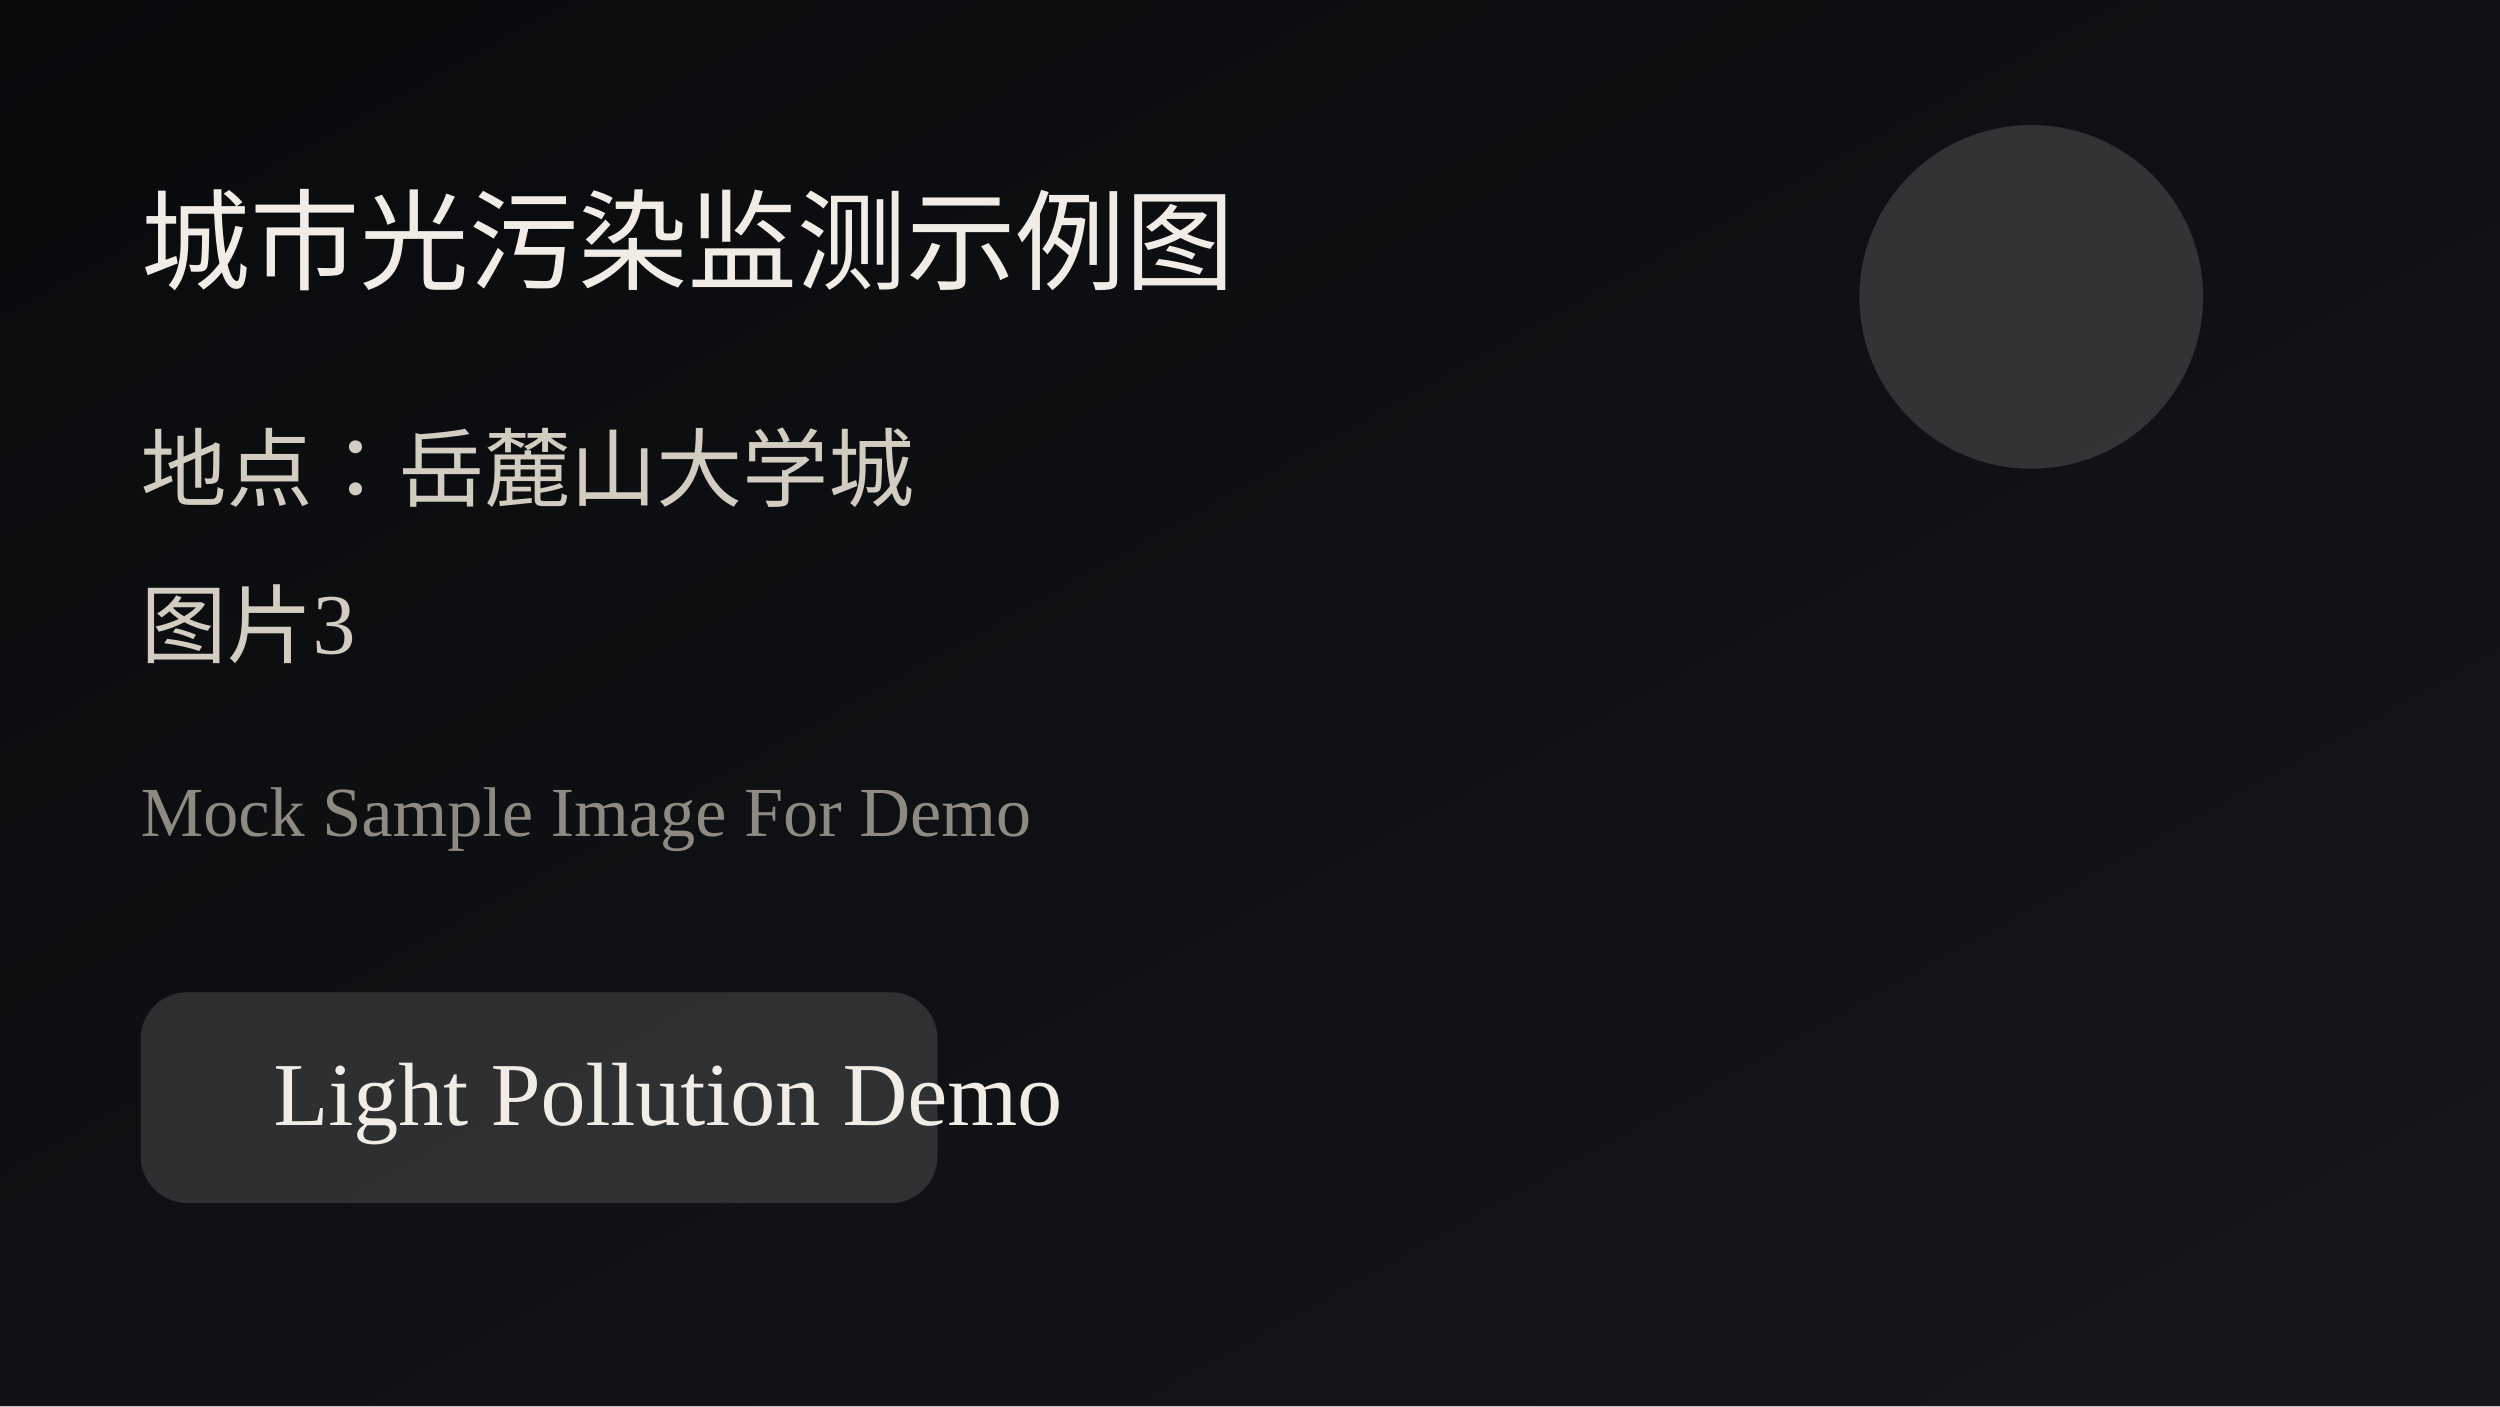
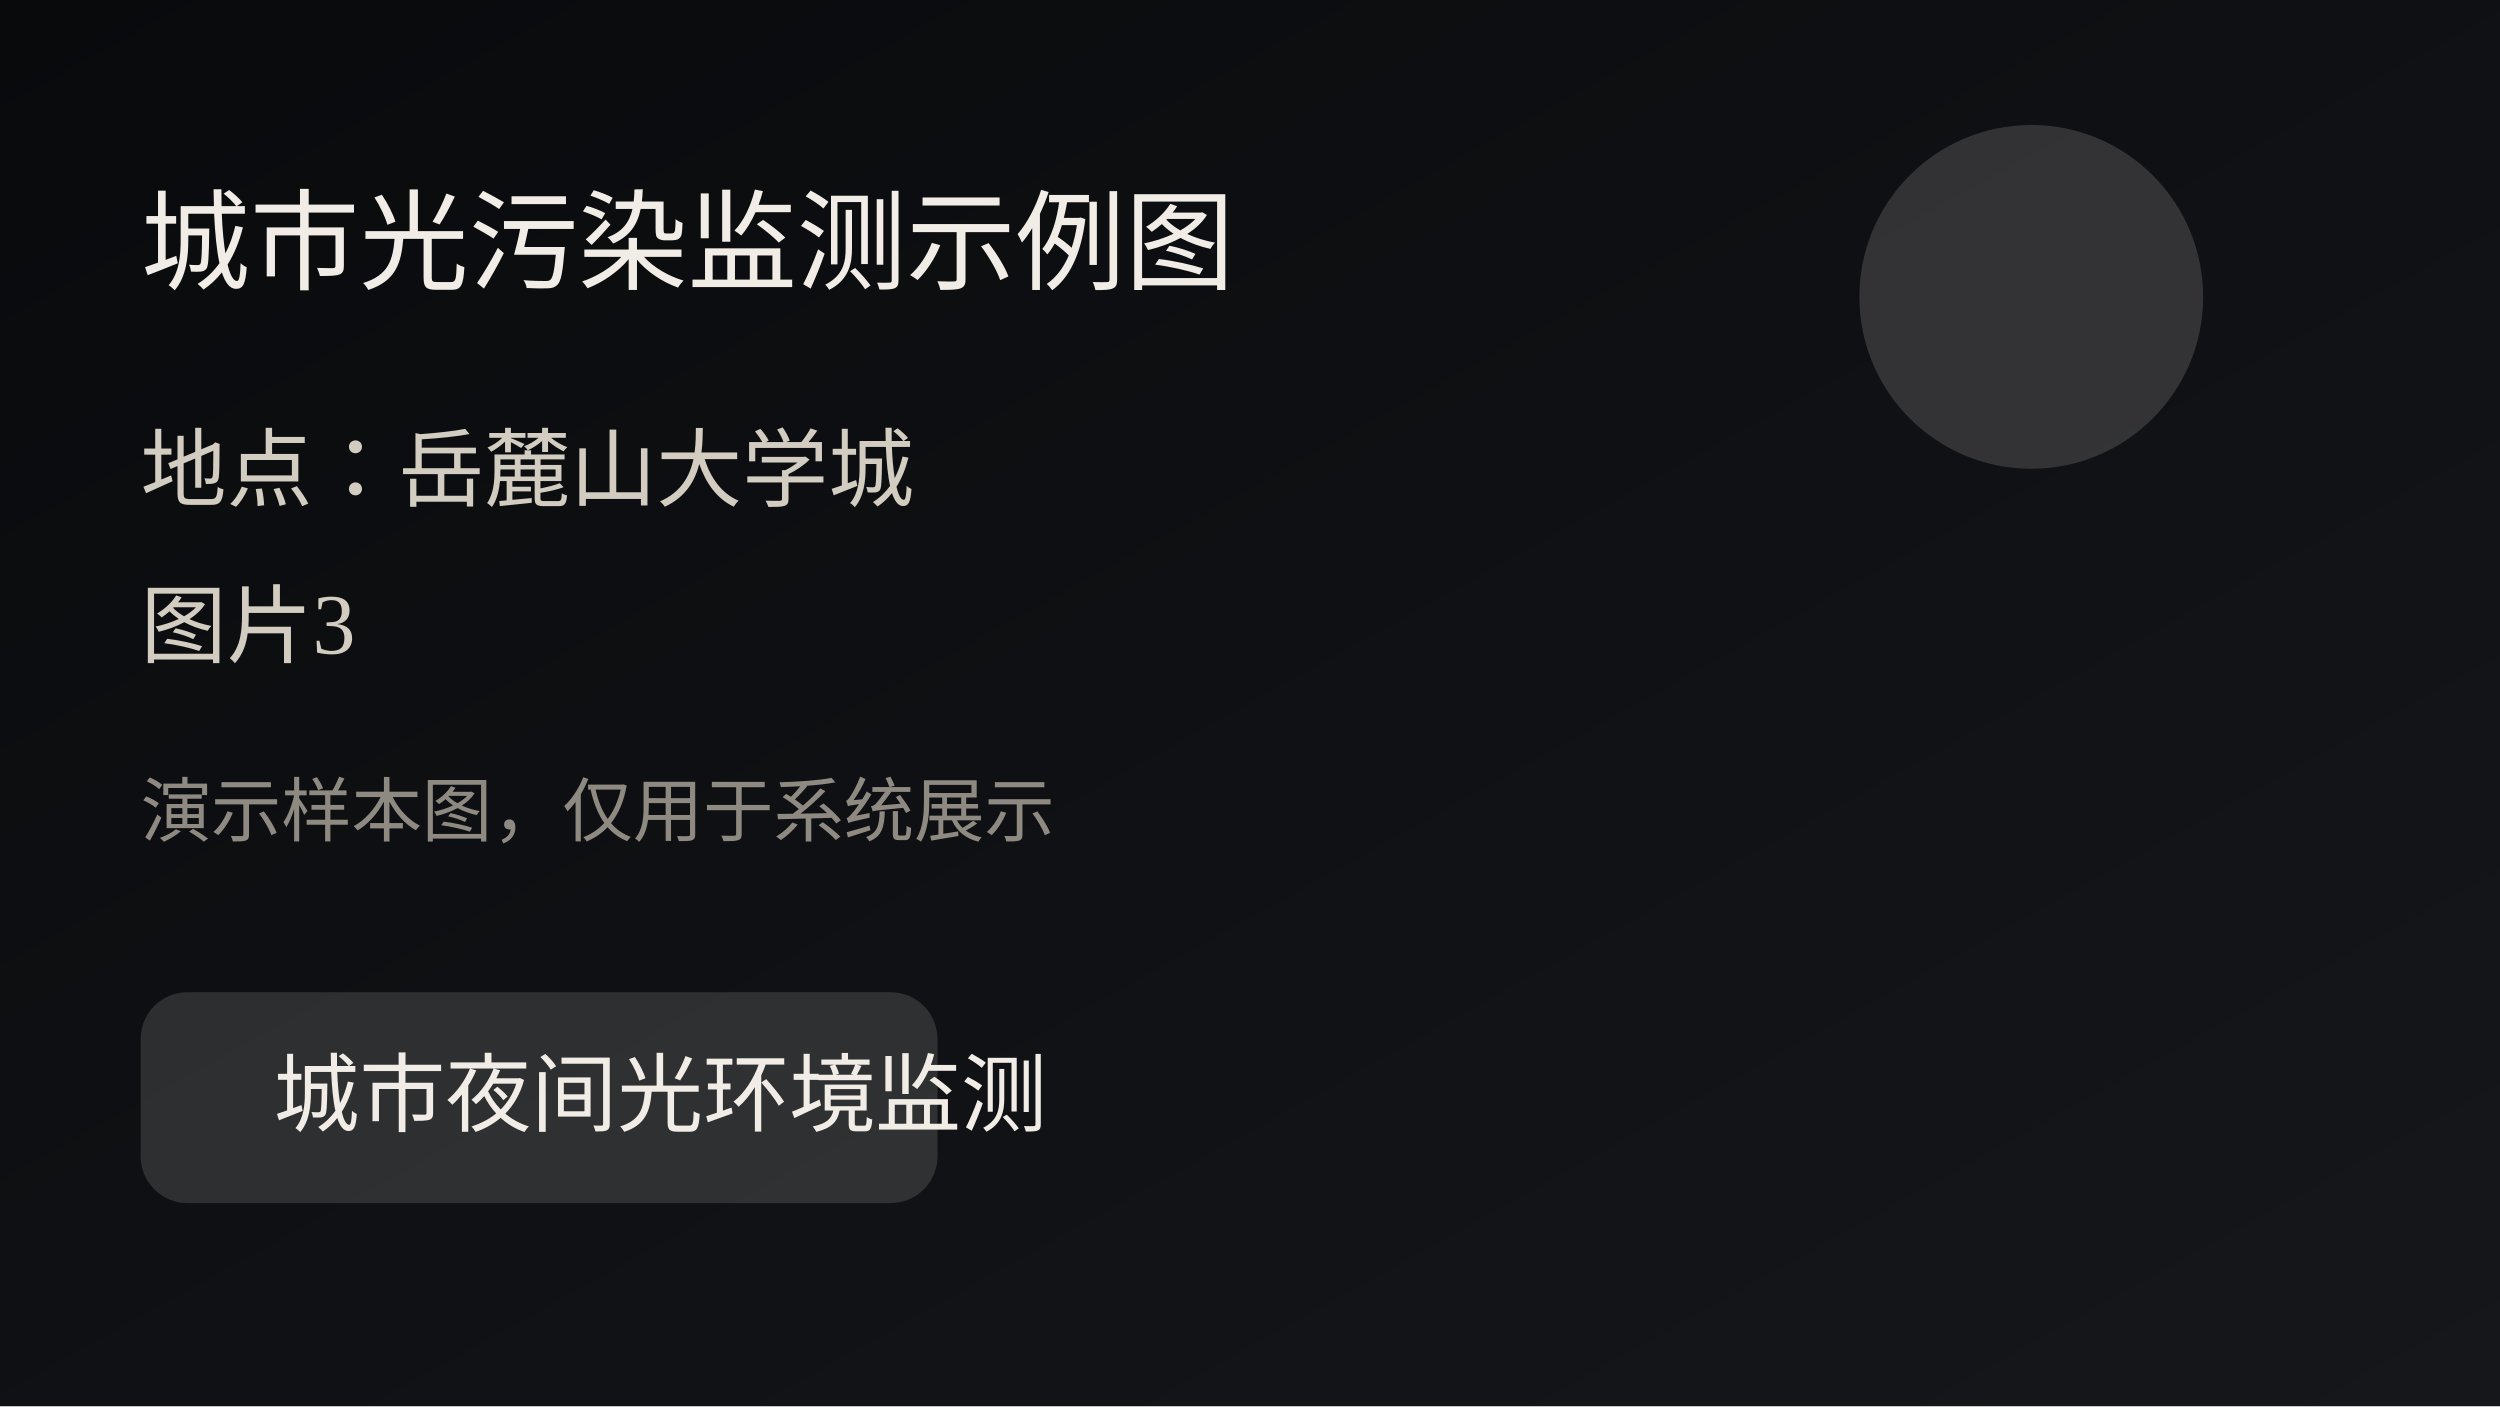
<svg xmlns="http://www.w3.org/2000/svg" width="640" height="360">
  <defs>
    <linearGradient id="bg" x1="0" x2="1" y1="0" y2="1">
      <stop offset="0%" stop-color="#090a0c" />
      <stop offset="100%" stop-color="#15171b" />
    </linearGradient>
  </defs>
  <rect width="100%" height="100%" fill="url(#bg)" />
  <circle cx="520" cy="76" r="44" fill="#f1ede6" opacity="0.16" />
  <text x="36" y="72" font-size="28" fill="#f1ede6">城市光污染监测示例图</text>
  <text x="36" y="128" font-size="22" fill="#d2ccc1">地点：岳麓山大学城</text>
  <text x="36" y="168" font-size="22" fill="#d2ccc1">图片3</text>
-   <text x="36" y="214" font-size="18" fill="#8f8a81">Mock Sample Image For Demo</text>
+   <text x="36" y="214" font-size="18" fill="#8f8a81">演示样本图，仅用于系统展示</text>
  <rect x="36" y="254" width="204" height="54" rx="12" fill="#f1ede6" opacity="0.14" />
-   <text x="70" y="288" font-size="23" fill="#f1ede6">Light Pollution Demo</text>
+   <text x="70" y="288" font-size="22" fill="#f1ede6">城市夜间光环境监测</text>
</svg>
